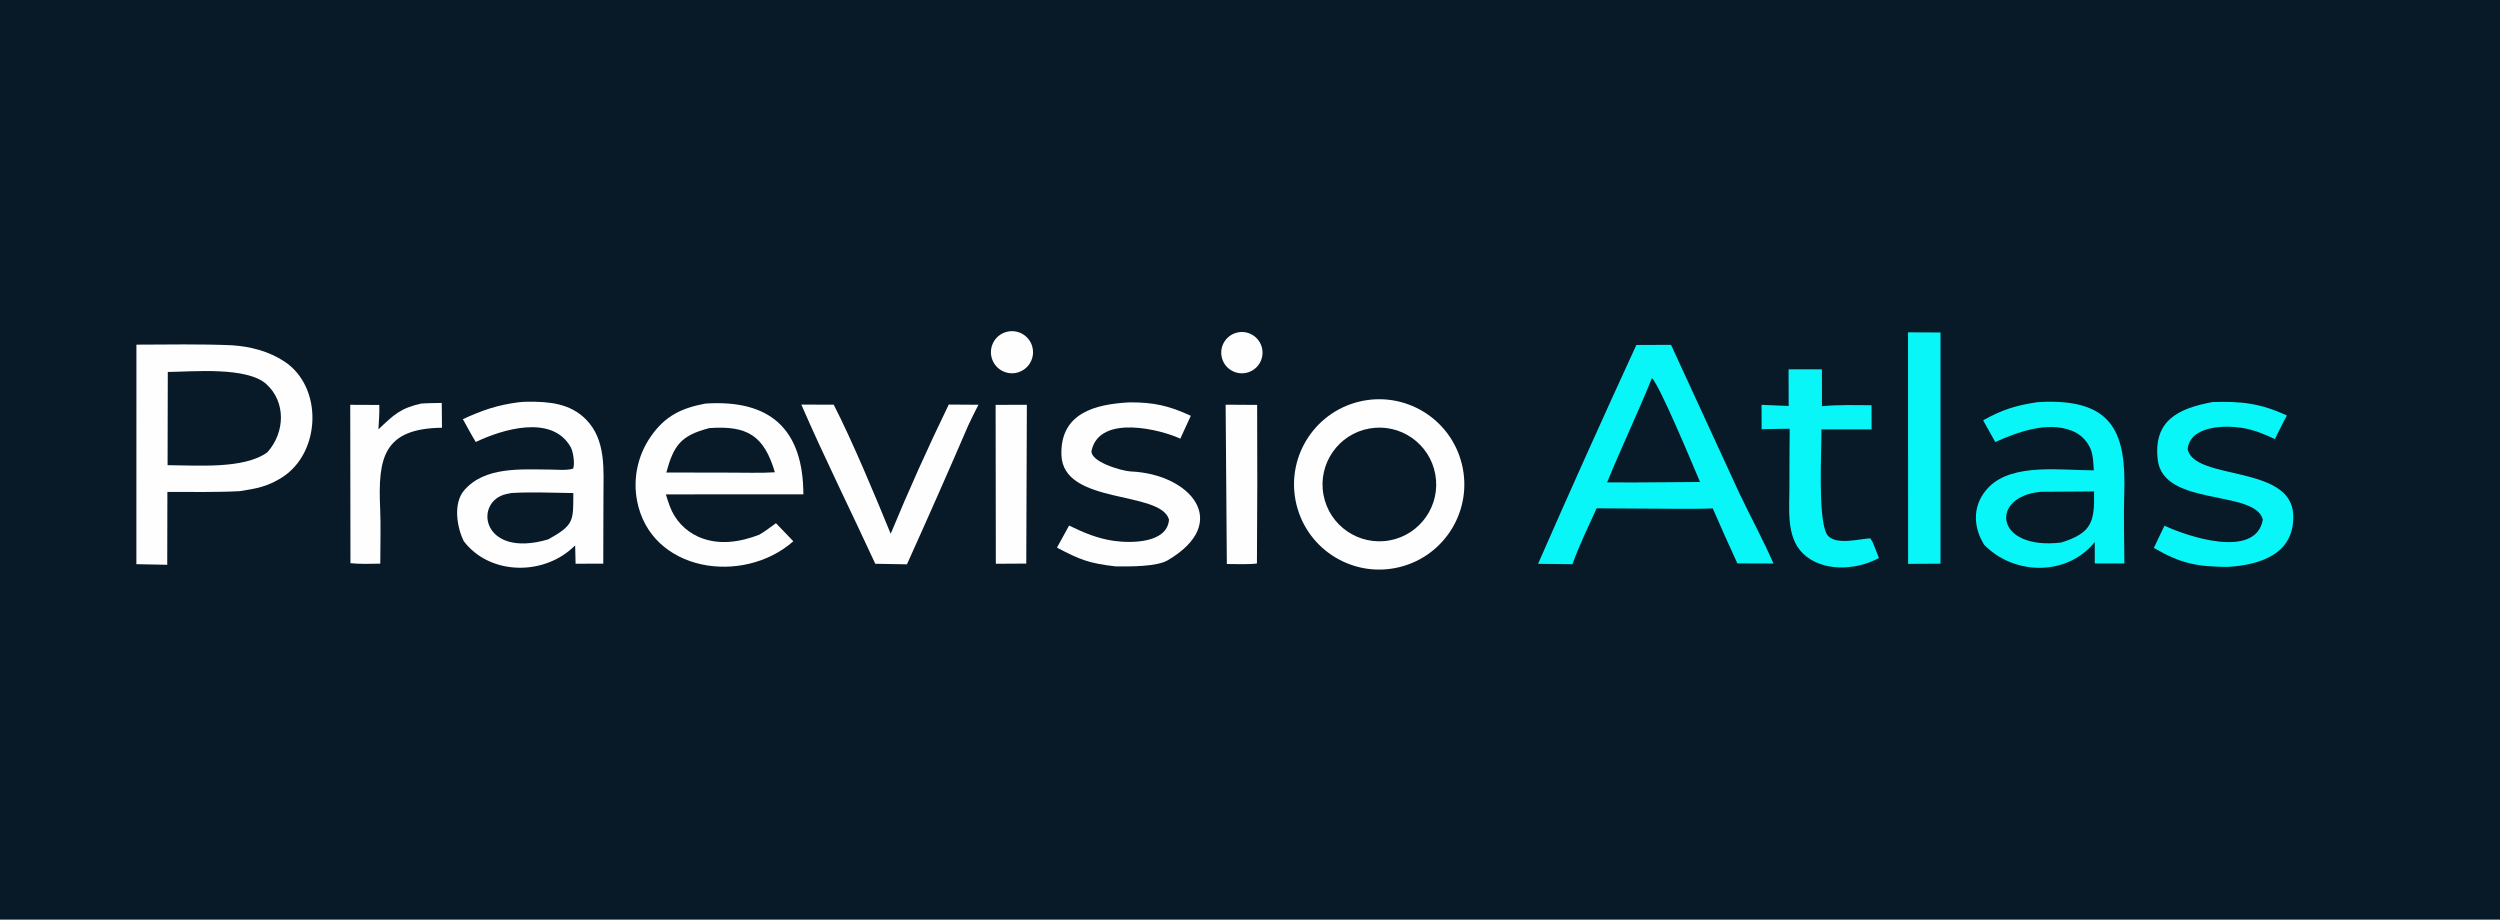
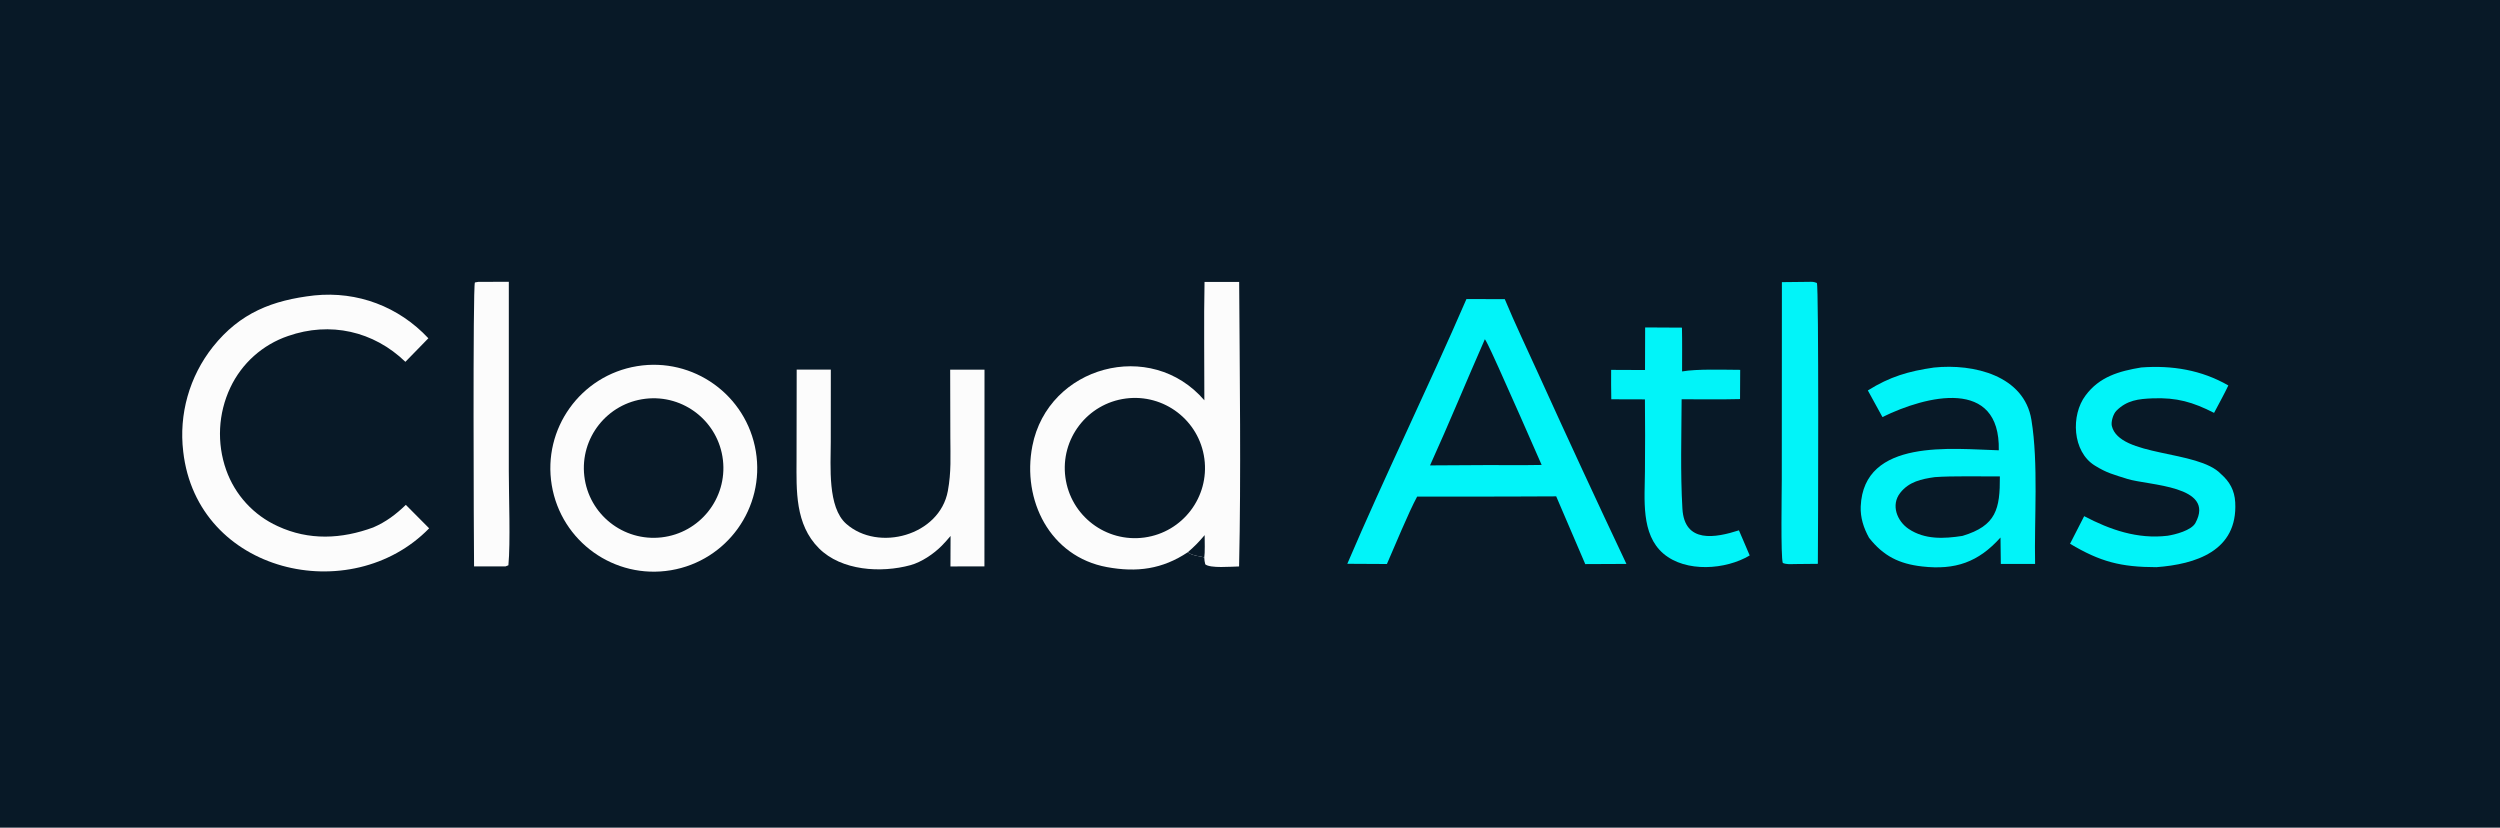
- <svg xmlns="http://www.w3.org/2000/svg" width="1014" height="373" viewBox="0 0 1014 373">
-   <clipPath id="cl_5">
-     <rect width="1014" height="373" />
+ <svg xmlns="http://www.w3.org/2000/svg" width="2436" height="806" viewBox="0 0 2436 806">
+   <clipPath id="cl_7">
+     <rect x="-0" y="-0.001" width="2436.375" height="806.466" />
  </clipPath>
-   <g clip-path="url(#cl_5)">
-     <path fill="#081928" transform="translate(-256 -234)" d="M0 0L1280 0L1280 832L0 832L0 0Z" />
-     <path fill="#FEFEFE" transform="translate(-256 -234)" d="M311.333 373.791C324.159 373.751 337.311 373.494 350.124 374.04C357.67 374.567 364.845 376.409 371.186 380.513C387.243 390.903 386.194 417.804 370.229 427.75C364.281 431.454 359.972 432.155 353.216 433.216C344.193 433.718 333.068 433.503 323.894 433.52L323.833 463.078L311.316 462.829L311.333 373.791Z" />
-     <path fill="#081928" transform="translate(-256 -234)" d="M324.055 384.871C334.171 384.776 356.136 382.626 364.055 389.823C372.028 397.068 371.68 409.431 364.388 417.504C354.828 424.345 335.978 422.715 323.972 422.67L324.055 384.871Z" />
-     <path fill="#FEFEFE" transform="translate(-256 -234)" d="M807.156 396.933C825.678 392.382 844.382 403.71 848.932 422.235C853.483 440.76 842.156 459.467 823.634 464.018C805.112 468.569 786.408 457.241 781.858 438.716C777.307 420.191 788.633 401.484 807.156 396.933Z" />
-     <path fill="#081928" transform="translate(-256 -234)" d="M811.427 407.803C823.928 405.574 835.877 413.875 838.153 426.369C840.428 438.863 832.174 450.845 819.69 453.169C807.14 455.504 795.081 447.194 792.793 434.634C790.505 422.073 798.859 410.044 811.427 407.803Z" />
-     <path fill="#08F6F8" transform="translate(-256 -234)" d="M919.704 373.924L933.768 373.865L961.216 433.488C965.462 442.564 971.623 453.869 975.294 462.562L960.677 462.515C957.263 455.108 953.93 447.664 950.678 440.184C946.115 440.46 940.595 440.353 935.938 440.37L903.581 440.176C900.218 447.547 896.52 455.263 893.772 462.845L879.835 462.685C892.859 432.979 906.149 403.391 919.704 373.924Z" />
-     <path fill="#081928" transform="translate(-256 -234)" d="M926.015 387.374C929.112 390.074 942.763 422.991 945.539 429.493L928.906 429.613C921.89 429.703 914.874 429.713 907.858 429.645C913.441 415.859 920.151 401.91 926.015 387.374Z" />
-     <path fill="#FEFEFE" transform="translate(-256 -234)" d="M542.156 397.684C568.313 395.986 581.76 407.965 581.851 434.496L526.08 434.52C526.548 436.133 527.077 437.728 527.663 439.301C529.693 444.827 533.866 449.301 539.237 451.71C547.277 455.292 556.037 453.95 563.964 450.878C566.131 449.638 568.653 447.71 570.732 446.209L577.774 453.537C557.298 471.577 519.783 465.937 514.361 436.966C512.698 427.968 514.688 418.679 519.891 411.152C525.725 402.674 532.411 399.505 542.156 397.684Z" />
-     <path fill="#081928" transform="translate(-256 -234)" d="M543.688 407.636C559.068 406.542 565.84 410.585 570.299 425.554C565.308 425.92 557.21 425.688 551.986 425.701L526.262 425.651C529.306 414.418 532.274 410.641 543.688 407.636Z" />
-     <path fill="#08F6F8" transform="translate(-256 -234)" d="M1082.34 397.127C1083.54 397.028 1084.74 396.967 1085.94 396.944C1113.25 396.445 1118.44 409.986 1117.59 434.36C1117.28 443.284 1117.63 453.504 1117.65 462.531L1105.63 462.553L1105.64 453.853C1094.37 467.812 1072.85 467.41 1060.75 454.918C1055.9 447.102 1056.15 438.117 1062.76 431.475C1072.51 421.675 1092.45 424.832 1105.25 424.76C1105.07 421.975 1104.98 418.43 1103.86 415.898C1102.4 412.574 1099.67 409.975 1096.27 408.682C1086.39 404.817 1074.33 409.214 1065.28 413.29L1060.36 404.475C1068.19 400.118 1073.56 398.457 1082.34 397.127Z" />
-     <path fill="#081928" transform="translate(-256 -234)" d="M1083.85 433.47L1105.35 433.324C1105.55 445.369 1104.76 450.07 1092.06 454.041C1064.91 457.34 1062.86 435.257 1083.85 433.47Z" />
-     <path fill="#FEFEFE" transform="translate(-256 -234)" d="M466.408 397.156C467.636 397.013 468.871 396.941 470.108 396.939C478.726 396.871 487.166 397.608 493.575 404.025C501.973 412.434 500.756 424.689 500.759 435.557C500.761 444.608 500.717 453.595 500.683 462.614L489.454 462.65L489.29 455.231C488.419 456.056 487.514 456.846 486.58 457.599C474.123 467.463 454.18 466.635 444.121 453.539C441.277 447.798 439.741 438.124 444.284 432.85C452.617 423.179 467.382 424.397 478.887 424.457C481.642 424.471 485.92 424.9 488.463 424.077C489.248 422.099 488.465 417.11 487.484 415.368C479.851 401.82 459.435 408.274 448.977 413.272C447.131 410.259 445.449 407.109 443.748 404.008C451.691 400.373 457.709 398.267 466.408 397.156Z" />
-     <path fill="#081928" transform="translate(-256 -234)" d="M463.488 433.956C471.373 433.509 480.568 433.858 488.54 433.986C488.503 445.236 488.98 446.889 478.357 452.776C451.122 460.793 447.899 437.178 461.558 434.342L463.488 433.956Z" />
-     <path fill="#08F6F8" transform="translate(-256 -234)" d="M1153.36 397.075C1164.99 396.701 1172.78 397.521 1183.57 402.531C1181.87 405.583 1180.27 408.954 1178.71 412.095C1174.44 410.069 1170.05 408.273 1165.34 407.54C1158.36 406.451 1144.3 406.6 1143.3 416.197C1146.11 429.048 1185.32 422.384 1186.13 442.784C1186.75 458.623 1172.94 463.121 1159.62 463.934C1147.09 463.875 1140.47 462.568 1129.6 456.231L1133.91 447.21C1142.83 451.452 1170.94 461.005 1173.81 444.758C1170.66 432.412 1133.35 439.691 1131.17 420.43C1129.35 404.374 1139.72 399.641 1153.36 397.075Z" />
-     <path fill="#FEFEFE" transform="translate(-256 -234)" d="M714.122 397.204C723.799 397.125 730.251 398.572 738.988 402.649L734.739 411.919C726.955 408.285 702.222 401.915 698.776 416.605C697.697 421.206 711.081 425.077 714.629 425.225C738.743 426.227 755.767 445.885 729.637 461.246C725.226 463.836 714.856 463.787 708.579 463.739C697.697 462.486 694.137 461.079 684.706 456.116L689.622 447.166C695.6 450.067 701.227 452.466 707.921 453.397C714.723 454.344 729.432 454.414 730.152 444.752C726.71 432.718 687.084 438.977 686.51 418.47C686.036 401.513 700.205 397.921 714.122 397.204Z" />
-     <path fill="#FEFEFE" transform="translate(-256 -234)" d="M640.816 398.089L652.858 398.172C651.424 400.861 650.082 403.744 648.75 406.499C640.614 425.368 632.315 444.167 623.854 462.892L611.013 462.667C601.273 441.526 590.227 419.336 581.015 398.109L594.146 398.132C601.484 412.341 611.194 435.618 617.264 450.5C624.595 432.801 632.449 415.323 640.816 398.089Z" />
-     <path fill="#08F6F8" transform="translate(-256 -234)" d="M981.44 383.814L994.962 383.801L994.99 398.756C1001.43 398.117 1008.56 398.322 1015.09 398.365L1015.12 408.165L994.777 408.152C994.864 416.833 993.299 443.161 996.781 450.328C999.514 455.954 1011.86 452.102 1014.64 452.402L1015.61 454.007L1018.1 460.316C1009.03 465.298 995.118 466.206 987.202 458.417C980.313 451.638 981.835 440.043 981.782 431.174C981.737 423.508 981.858 415.628 981.902 407.897L970.511 408.057L970.483 398.199L981.48 398.66L981.44 383.814Z" />
-     <path fill="#08F6F8" transform="translate(-256 -234)" d="M1029.9 368.789L1043.07 368.855L1043.06 462.631L1029.93 462.709L1029.9 368.789Z" />
-     <path fill="#FEFEFE" transform="translate(-256 -234)" d="M426.876 397.684C429.311 397.492 432.658 397.502 435.172 397.432L435.269 407.491C411.4 407.792 409.295 419.848 410.188 440.124C410.5 447.224 410.239 455.428 410.241 462.62C406.257 462.677 402.092 462.847 398.145 462.43L398.059 398.192L409.842 398.246C409.939 401.591 409.692 404.817 409.486 408.15C415.702 402.271 418.371 399.551 426.876 397.684Z" />
-     <path fill="#FEFEFE" transform="translate(-256 -234)" d="M753.12 398.148L765.898 398.229C766.006 419.668 765.978 441.107 765.813 462.546C762.894 462.993 756.791 462.781 753.605 462.761L753.12 398.148Z" />
-     <path fill="#FEFEFE" transform="translate(-256 -234)" d="M659.824 398.207L672.492 398.192L672.254 462.587L659.907 462.662L659.824 398.207Z" />
-     <path fill="#FEFEFE" transform="translate(-256 -234)" d="M663.073 369.016C665.935 367.779 669.244 368.199 671.705 370.113C674.167 372.027 675.39 375.13 674.897 378.209C674.404 381.288 672.273 383.854 669.337 384.903C664.996 386.454 660.208 384.281 658.517 379.992C656.826 375.703 658.842 370.846 663.073 369.016Z" />
-     <path fill="#FEFEFE" transform="translate(-256 -234)" d="M757.341 369.006C761.752 367.704 766.388 370.205 767.723 374.607C769.059 379.008 766.595 383.664 762.205 385.034C757.765 386.42 753.047 383.922 751.697 379.471C750.346 375.021 752.88 370.322 757.341 369.006Z" />
+   <g clip-path="url(#cl_7)">
+     <path fill="#081927" transform="matrix(1.21273 0 0 1.21273 -156.442 -20.6172)" d="M0 0L2172 0L2172 724L0 724L0 0Z" />
+     <path fill="#FCFCFC" transform="matrix(1.21273 0 0 1.21273 -156.442 -20.6172)" d="M1096.82 243.508L1124.64 243.515C1125.06 316.847 1126.21 399.119 1124.57 472.13C1118.2 472.233 1101.45 473.787 1097.39 470.411C1096.86 468.142 1096.72 467.401 1096.59 465.015C1095.12 463.961 1087.03 463.844 1083.37 460.709C1062.93 474.355 1042.4 477.07 1018.42 472.658C972.568 464.226 949.968 418.845 958.496 375.25C971.039 311.137 1053.65 288.529 1096.67 338.636C1096.72 307.379 1096.18 274.632 1096.82 243.508Z" />
+     <path fill="#081927" transform="matrix(1.21273 0 0 1.21273 -156.442 -20.6172)" d="M1083.37 460.709C1089.25 455.574 1091.83 452.92 1096.91 446.965C1096.94 451.262 1097.23 461.239 1096.59 465.015C1095.12 463.961 1087.03 463.844 1083.37 460.709Z" />
+     <path fill="#081927" transform="matrix(1.21273 0 0 1.21273 -156.442 -20.6172)" d="M1033.58 337.2C1064.35 333.193 1092.57 354.824 1096.69 385.581C1100.81 416.337 1079.29 444.637 1048.55 448.874C1017.64 453.134 989.161 431.469 985.017 400.549C980.872 369.63 1002.64 341.229 1033.58 337.2Z" />
+     <path fill="#FCFCFC" transform="matrix(1.21273 0 0 1.21273 -156.442 -20.6172)" d="M640.814 311.212C686.063 303.768 728.79 334.381 736.292 379.621C743.794 424.86 713.235 467.626 668.005 475.186C622.694 482.759 579.833 452.133 572.318 406.812C564.803 361.491 595.484 318.669 640.814 311.212Z" />
+     <path fill="#081927" transform="matrix(1.21273 0 0 1.21273 -156.442 -20.6172)" d="M647.617 337.391C678.408 333.768 706.293 355.824 709.858 386.622C713.422 417.419 691.313 445.263 660.508 448.768C629.787 452.265 602.035 430.227 598.48 399.513C594.925 368.798 616.91 341.005 647.617 337.391Z" />
+     <path fill="#01F4F9" transform="matrix(1.21273 0 0 1.21273 -156.442 -20.6172)" d="M1307.25 257.278L1338.05 257.362C1346.08 276.714 1356.73 298.987 1365.45 318.265C1388.5 369.056 1411.95 419.667 1435.79 470.094L1402.71 470.246L1379.37 415.811L1339.5 415.973L1267.63 416.021C1260.57 429.08 1249.61 455.993 1243.35 470.169L1211.53 469.998C1241.74 399.282 1276.51 328.297 1307.25 257.278Z" />
+     <path fill="#081927" transform="matrix(1.21273 0 0 1.21273 -156.442 -20.6172)" d="M1322.06 289.538C1323.87 291.816 1331.59 309.127 1333.21 312.68C1344.84 338.579 1356.33 364.544 1367.68 390.571C1353.16 390.839 1338.23 390.67 1323.69 390.679L1278 390.938C1293.15 357.591 1307.28 323.116 1322.06 289.538Z" />
+     <path fill="#01F4F9" transform="matrix(1.21273 0 0 1.21273 -156.442 -20.6172)" d="M1682.84 312.316C1715.02 308.963 1755.39 318.904 1761.19 354.308C1766.93 389.402 1763.4 434.025 1764.15 470.106L1736.61 470.115L1736.35 448.885C1718.57 468.691 1700.09 475.173 1673.37 472.139C1654.94 470.046 1642.27 463.763 1630.74 449.105C1626.41 441.333 1623.67 432.896 1624.04 423.936C1626.35 368.864 1697.9 377.8 1734.98 378.806C1736.24 320.112 1676.8 334.731 1641.5 352.1L1629.77 330.711C1647.58 319.562 1662.56 315.253 1682.84 312.316Z" />
+     <path fill="#081927" transform="matrix(1.21273 0 0 1.21273 -156.442 -20.6172)" d="M1683.54 400.365C1697.1 399.307 1721.48 399.87 1735.85 399.804C1735.97 425.929 1733.04 439.386 1705.77 447.591C1691.04 449.871 1675.6 450.716 1662.58 441.985C1653.21 435.699 1648.1 422.757 1655.79 412.992C1662.85 404.012 1672.77 401.896 1683.54 400.365Z" />
+     <path fill="#FCFCFC" transform="matrix(1.21273 0 0 1.21273 -156.442 -20.6172)" d="M381.575 254.358C416.357 250.81 449.47 263.426 473.181 288.793L454.726 307.718C429.096 282.994 394.225 275.175 360.448 286.972C340 293.945 323.257 308.917 314.05 328.461C304.27 349.212 303.075 372.985 310.725 394.612C317.831 414.666 332.786 430.968 352.154 439.773C377.238 451.43 403.455 450.151 428.893 440.774C439.243 436.285 447.03 430.388 455.073 422.644L473.81 441.491C411.096 505.867 287.397 477.775 276.225 379.922C272.612 349.805 281.177 319.492 300.017 295.719C321.852 268.276 347.982 258.181 381.575 254.358Z" />
+     <path fill="#FCFCFC" transform="matrix(1.21273 0 0 1.21273 -156.442 -20.6172)" d="M769.12 313.991L796.545 313.979L796.499 372.017C796.471 391.728 793.85 424.537 808.892 437.847C834.698 460.679 883.965 447.326 890.572 411.495C893.414 396.084 892.6 383.471 892.579 368.56L892.448 313.995L920.021 314.016L920.008 358.75L919.964 472.091L892.665 472.124L892.765 447.643C890.488 450.355 888.114 452.984 885.648 455.526C879.155 462.086 869.349 468.683 860.569 471.084C836.994 477.532 805.073 475.67 786.958 457.5C767.746 438.229 768.926 411.11 769.006 386.369C769.085 361.98 769.064 338.115 769.12 313.991Z" />
+     <path fill="#01F4F9" transform="matrix(1.21273 0 0 1.21273 -156.442 -20.6172)" d="M1849.47 312.248C1874.15 310.399 1897.77 314.239 1919.42 326.698C1916.19 333.557 1911.54 341.904 1907.95 348.746C1891.06 340.107 1878 336.275 1858.47 337.068C1847.34 337.52 1837.96 338.51 1829.48 347.018C1826.83 349.681 1825.02 356.037 1825.81 359.287C1831.93 384.302 1895.04 378.31 1913.55 397.902C1920.46 403.982 1924.43 410.983 1924.95 420.617C1927.08 459.837 1892.96 470.377 1861.6 472.713C1833.01 472.653 1816.5 468.386 1792.23 453.899L1803.58 431.721C1824.33 442.62 1846.43 450.352 1870.5 447.474C1876.79 446.515 1889.69 443.208 1892.97 437.197C1909.43 407.002 1855.08 407.114 1838.28 401.805C1826.83 398.183 1821.82 397.058 1812.14 391.069C1794 379.846 1792.77 350.555 1804.68 334.753C1815.78 319.744 1831.53 315.206 1849.47 312.248Z" />
+     <path fill="#01F4F9" transform="matrix(1.21273 0 0 1.21273 -156.442 -20.6172)" d="M1450.83 280.085L1480.41 280.25C1480.69 291.662 1480.49 303.959 1480.52 315.443C1492.2 313.336 1514.58 314.118 1527.2 314.164L1527.08 337.655C1511.73 338.056 1495.56 337.802 1480.15 337.798C1480.03 366.939 1479.08 396.69 1480.78 425.719C1482.42 453.798 1507.25 449.206 1526.19 443.109L1530.28 452.618L1534.84 463.295C1515.62 474.815 1483.58 477.166 1465.59 461.899C1447.15 446.248 1450.58 417.716 1450.67 395.697C1450.85 376.428 1450.85 357.157 1450.66 337.888L1423.64 337.811C1423.42 330.054 1423.52 321.975 1423.51 314.191L1450.73 314.309L1450.83 280.085Z" />
+     <path fill="#01F4F9" transform="matrix(1.21273 0 0 1.21273 -156.442 -20.6172)" d="M1582.17 243.462C1585.14 243.411 1586.05 243.291 1588.81 244.357C1590.46 246.572 1589.81 450.438 1589.6 470.021L1570.96 470.205C1567.66 470.27 1564.48 470.596 1561.43 469.326C1559.7 464.399 1560.61 411.739 1560.62 402.081L1560.71 243.694L1582.17 243.462Z" />
+     <path fill="#FCFCFC" transform="matrix(1.21273 0 0 1.21273 -156.442 -20.6172)" d="M513.29 243.476L537.822 243.415L537.809 395.461C537.819 415.263 539.211 453.08 537.487 471.183L535.21 472.076L509.898 472.105C509.655 451.567 508.859 248.109 510.567 243.954L513.29 243.476Z" />
  </g>
</svg>
